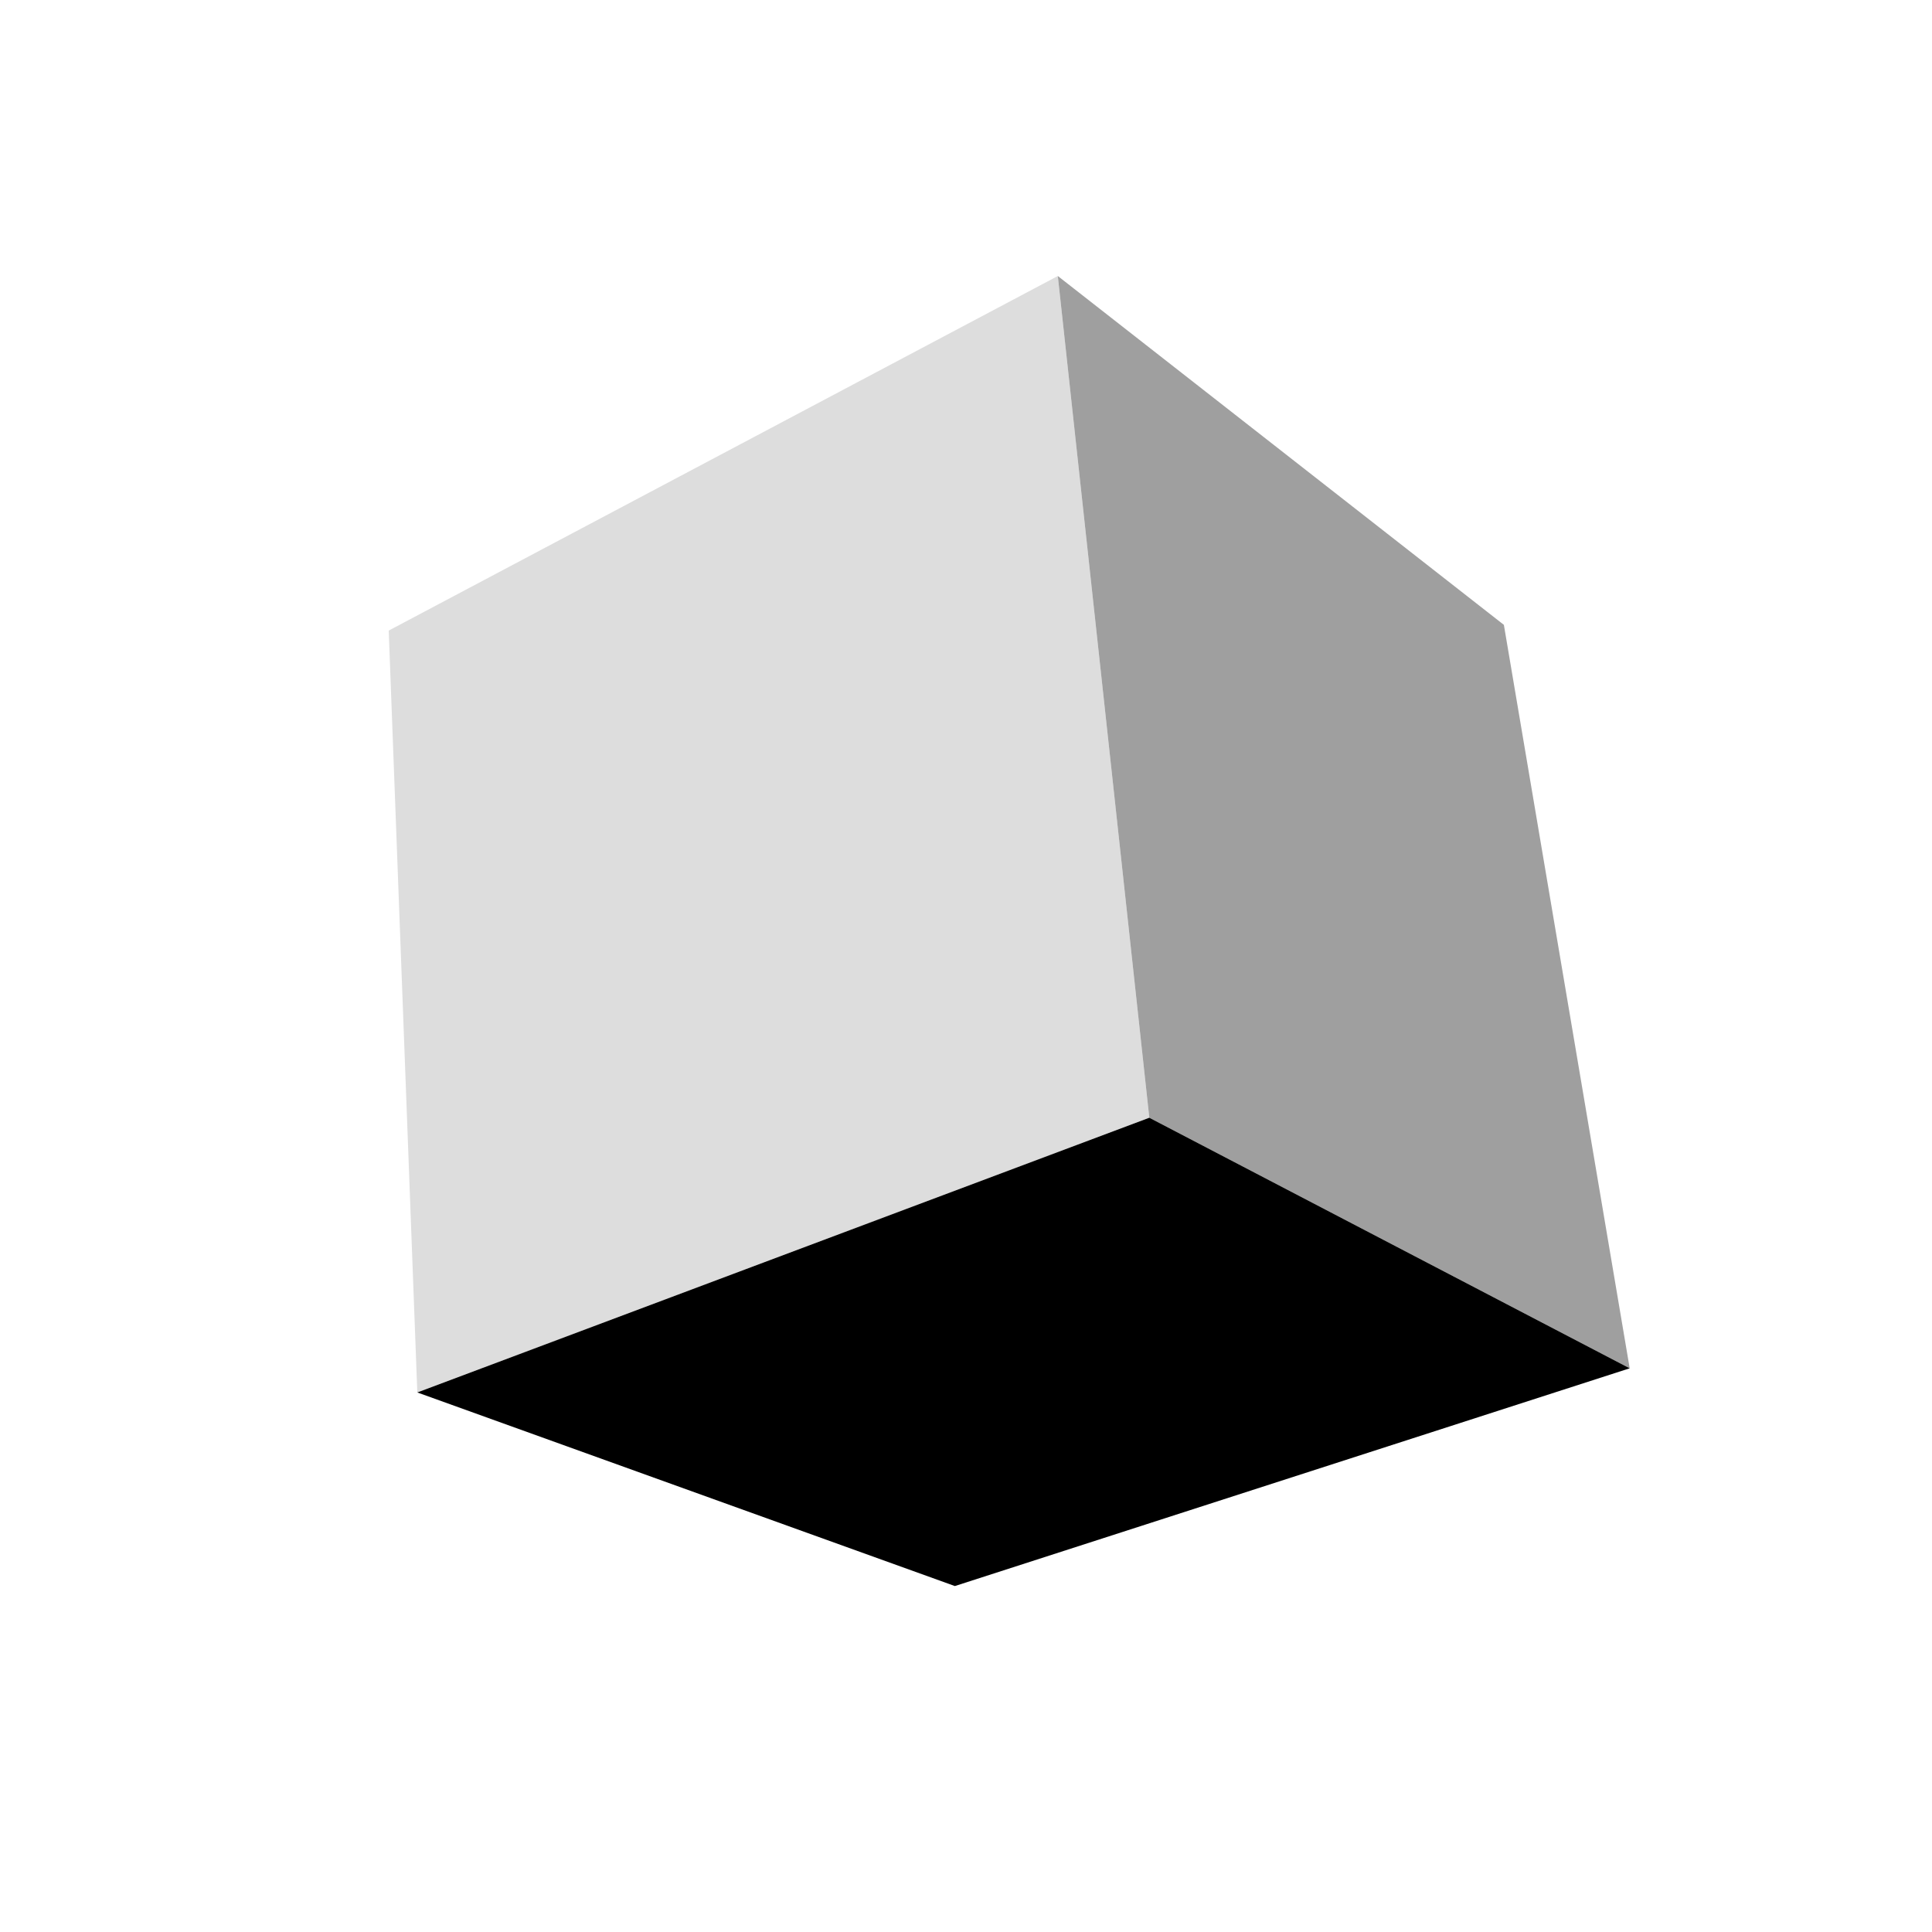
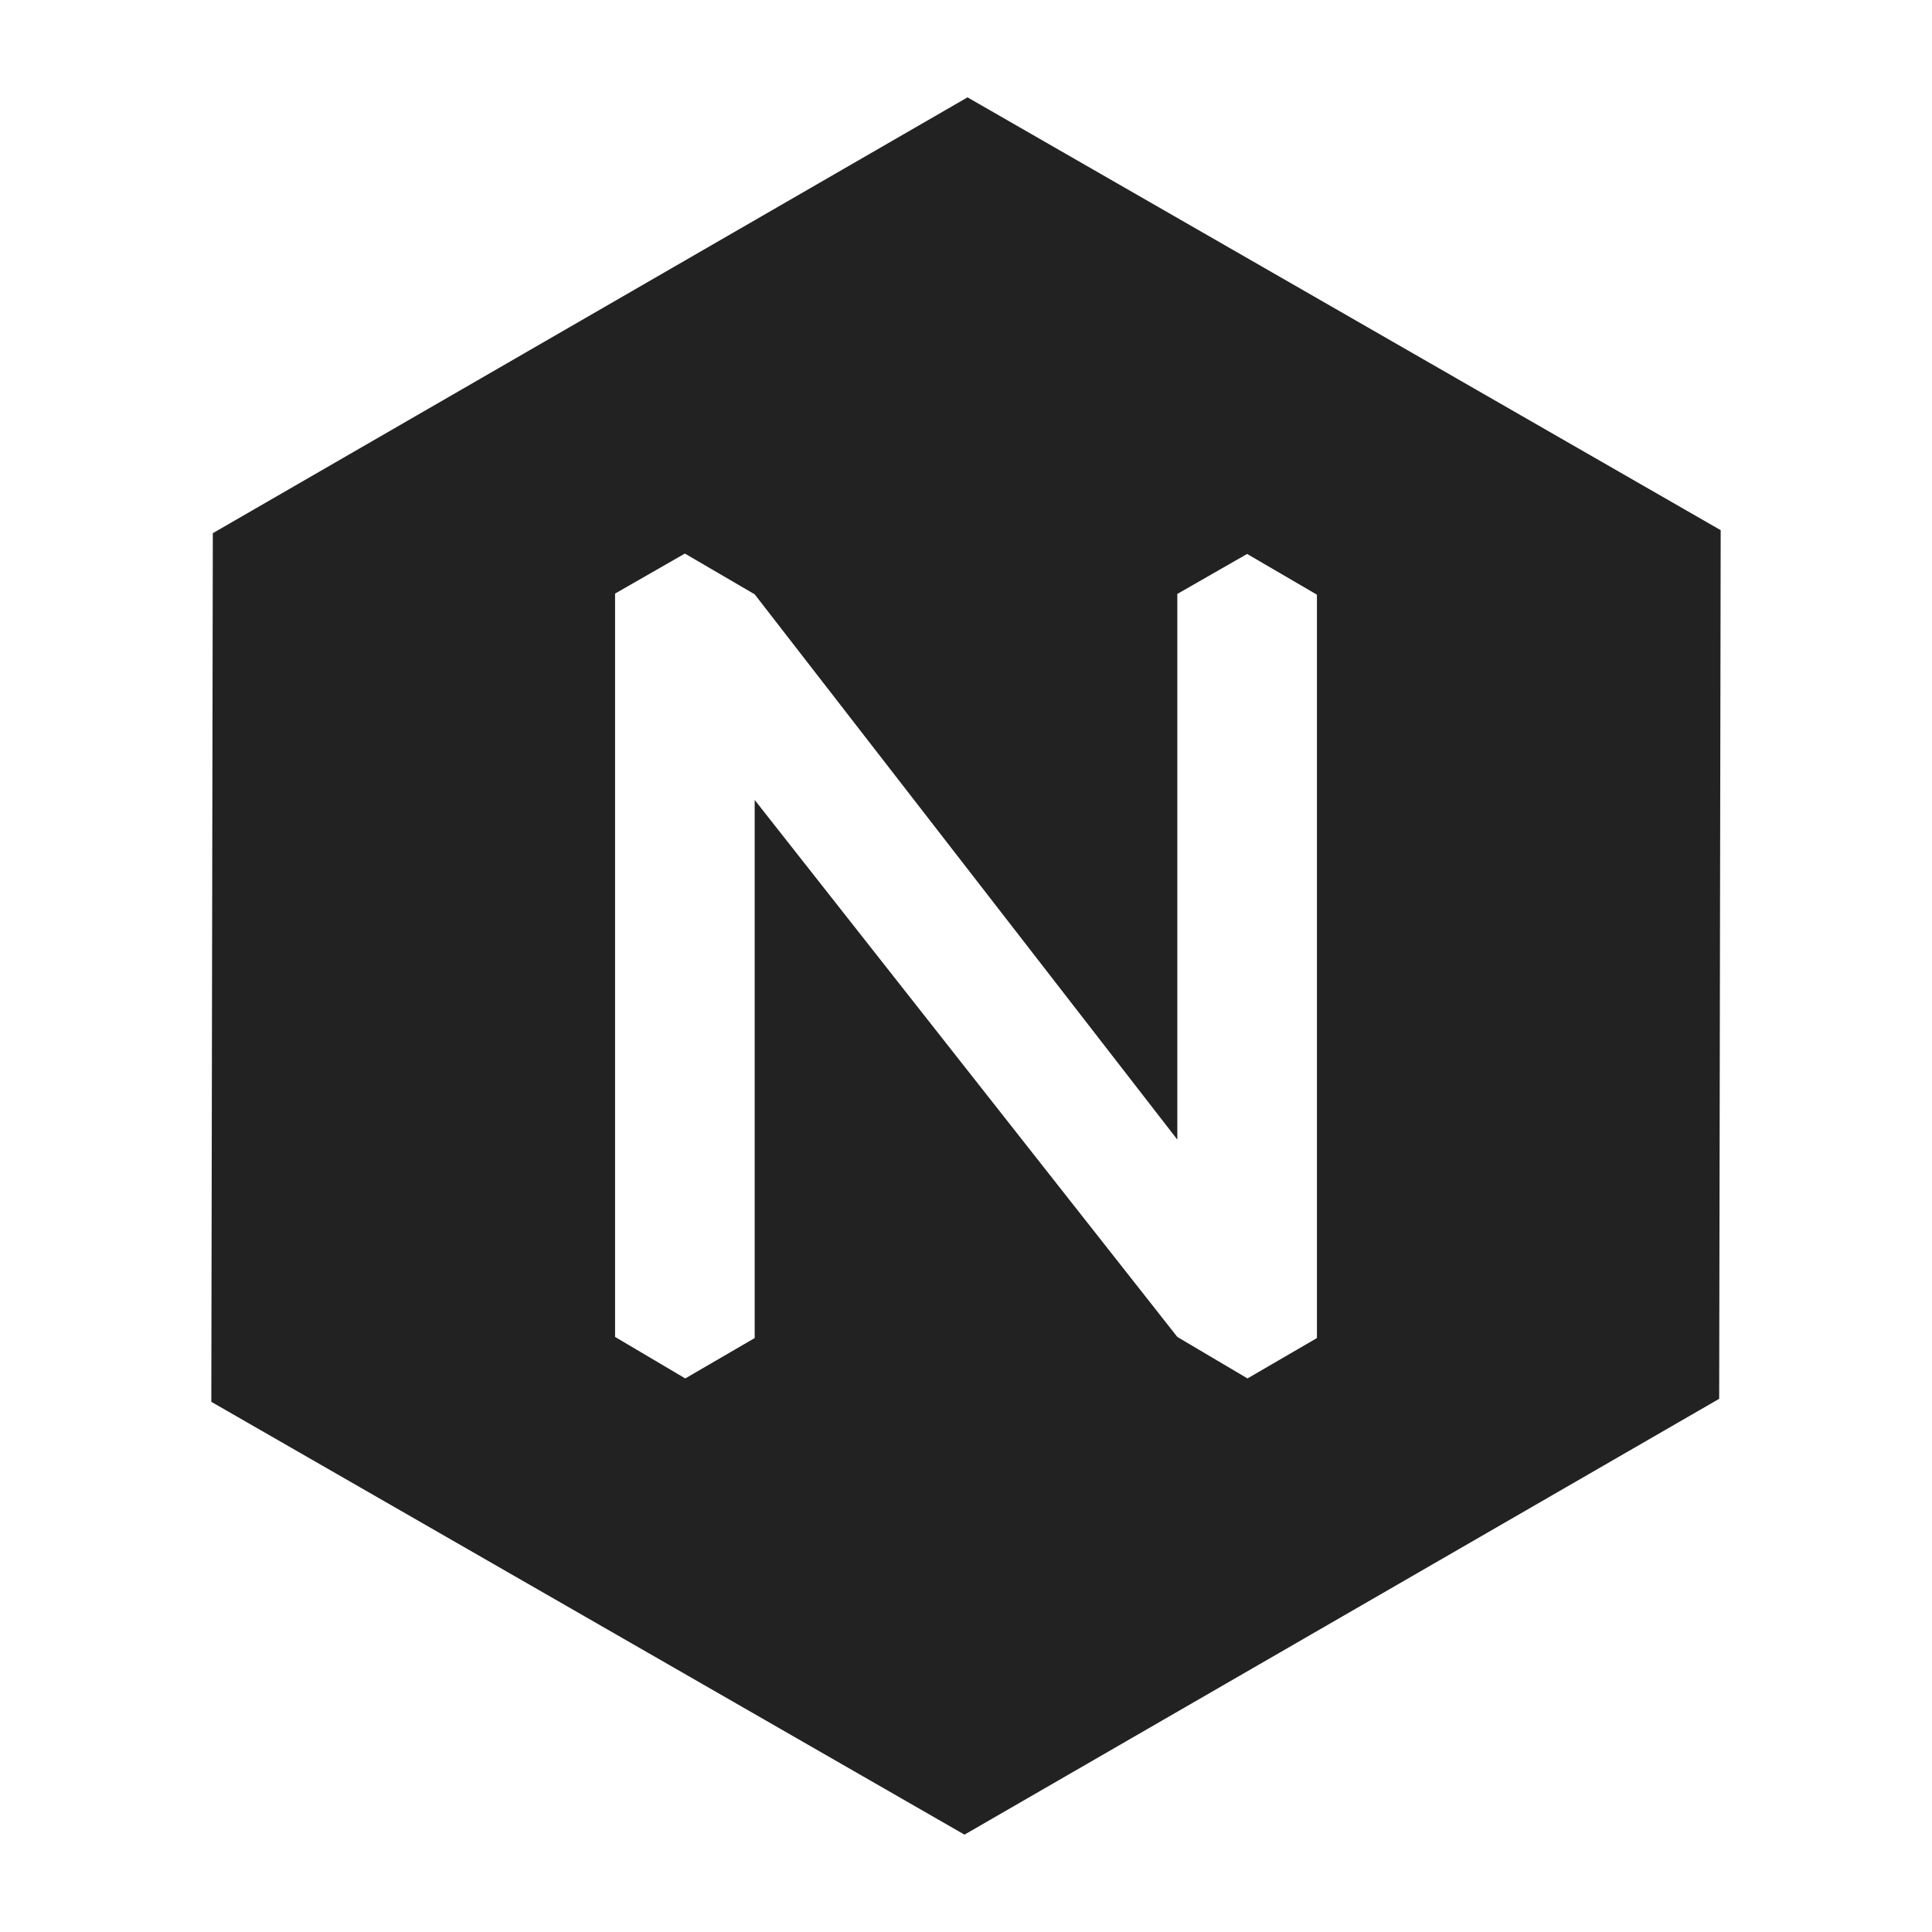
- <svg xmlns="http://www.w3.org/2000/svg" width="725px" height="725px">
-   <path fill-rule="evenodd" fill="rgb(221, 221, 221)" d="M145.870,236.632 L396.955,103.578 L431.292,419.44 L156.600,522.53 L145.870,236.632 Z" />
-   <path fill-rule="evenodd" fill="rgb(159, 159, 159)" d="M396.955,103.578 L564.345,234.486 L611.558,513.469 L431.292,419.44 L396.955,103.578 Z" />
-   <path fill-rule="evenodd" fill="rgb(0, 0, 0)" d="M431.292,419.44 L611.558,513.469 L358.327,595.18 L156.600,522.53 L431.292,419.44 Z" />
+ <svg xmlns="http://www.w3.org/2000/svg" xml:space="preserve" enable-background="new 0 0 512 512" viewBox="0 0 512 512" height="512px" width="512px" y="0px" x="0px" id="NexT" version="1.1">
+   <defs id="defs3388" />
+   <path style="fill:#222222;fill-opacity:1" id="path3384" d="M 256.4,25.8 56.4,141.3 56,371.5 255.6,486.2 455.6,370.7 456,140.5 Z m 92.6,328.8 -18.4,10.7 -18.6,-11 0,0 -112,-142.3 0,142.6 -18.4,10.7 -18.6,-11 0,-197 18.5,-10.6 18.5,10.8 0,0 112,144.5 0,-144.6 18.5,-10.6 18.5,10.8 z" />
</svg>
